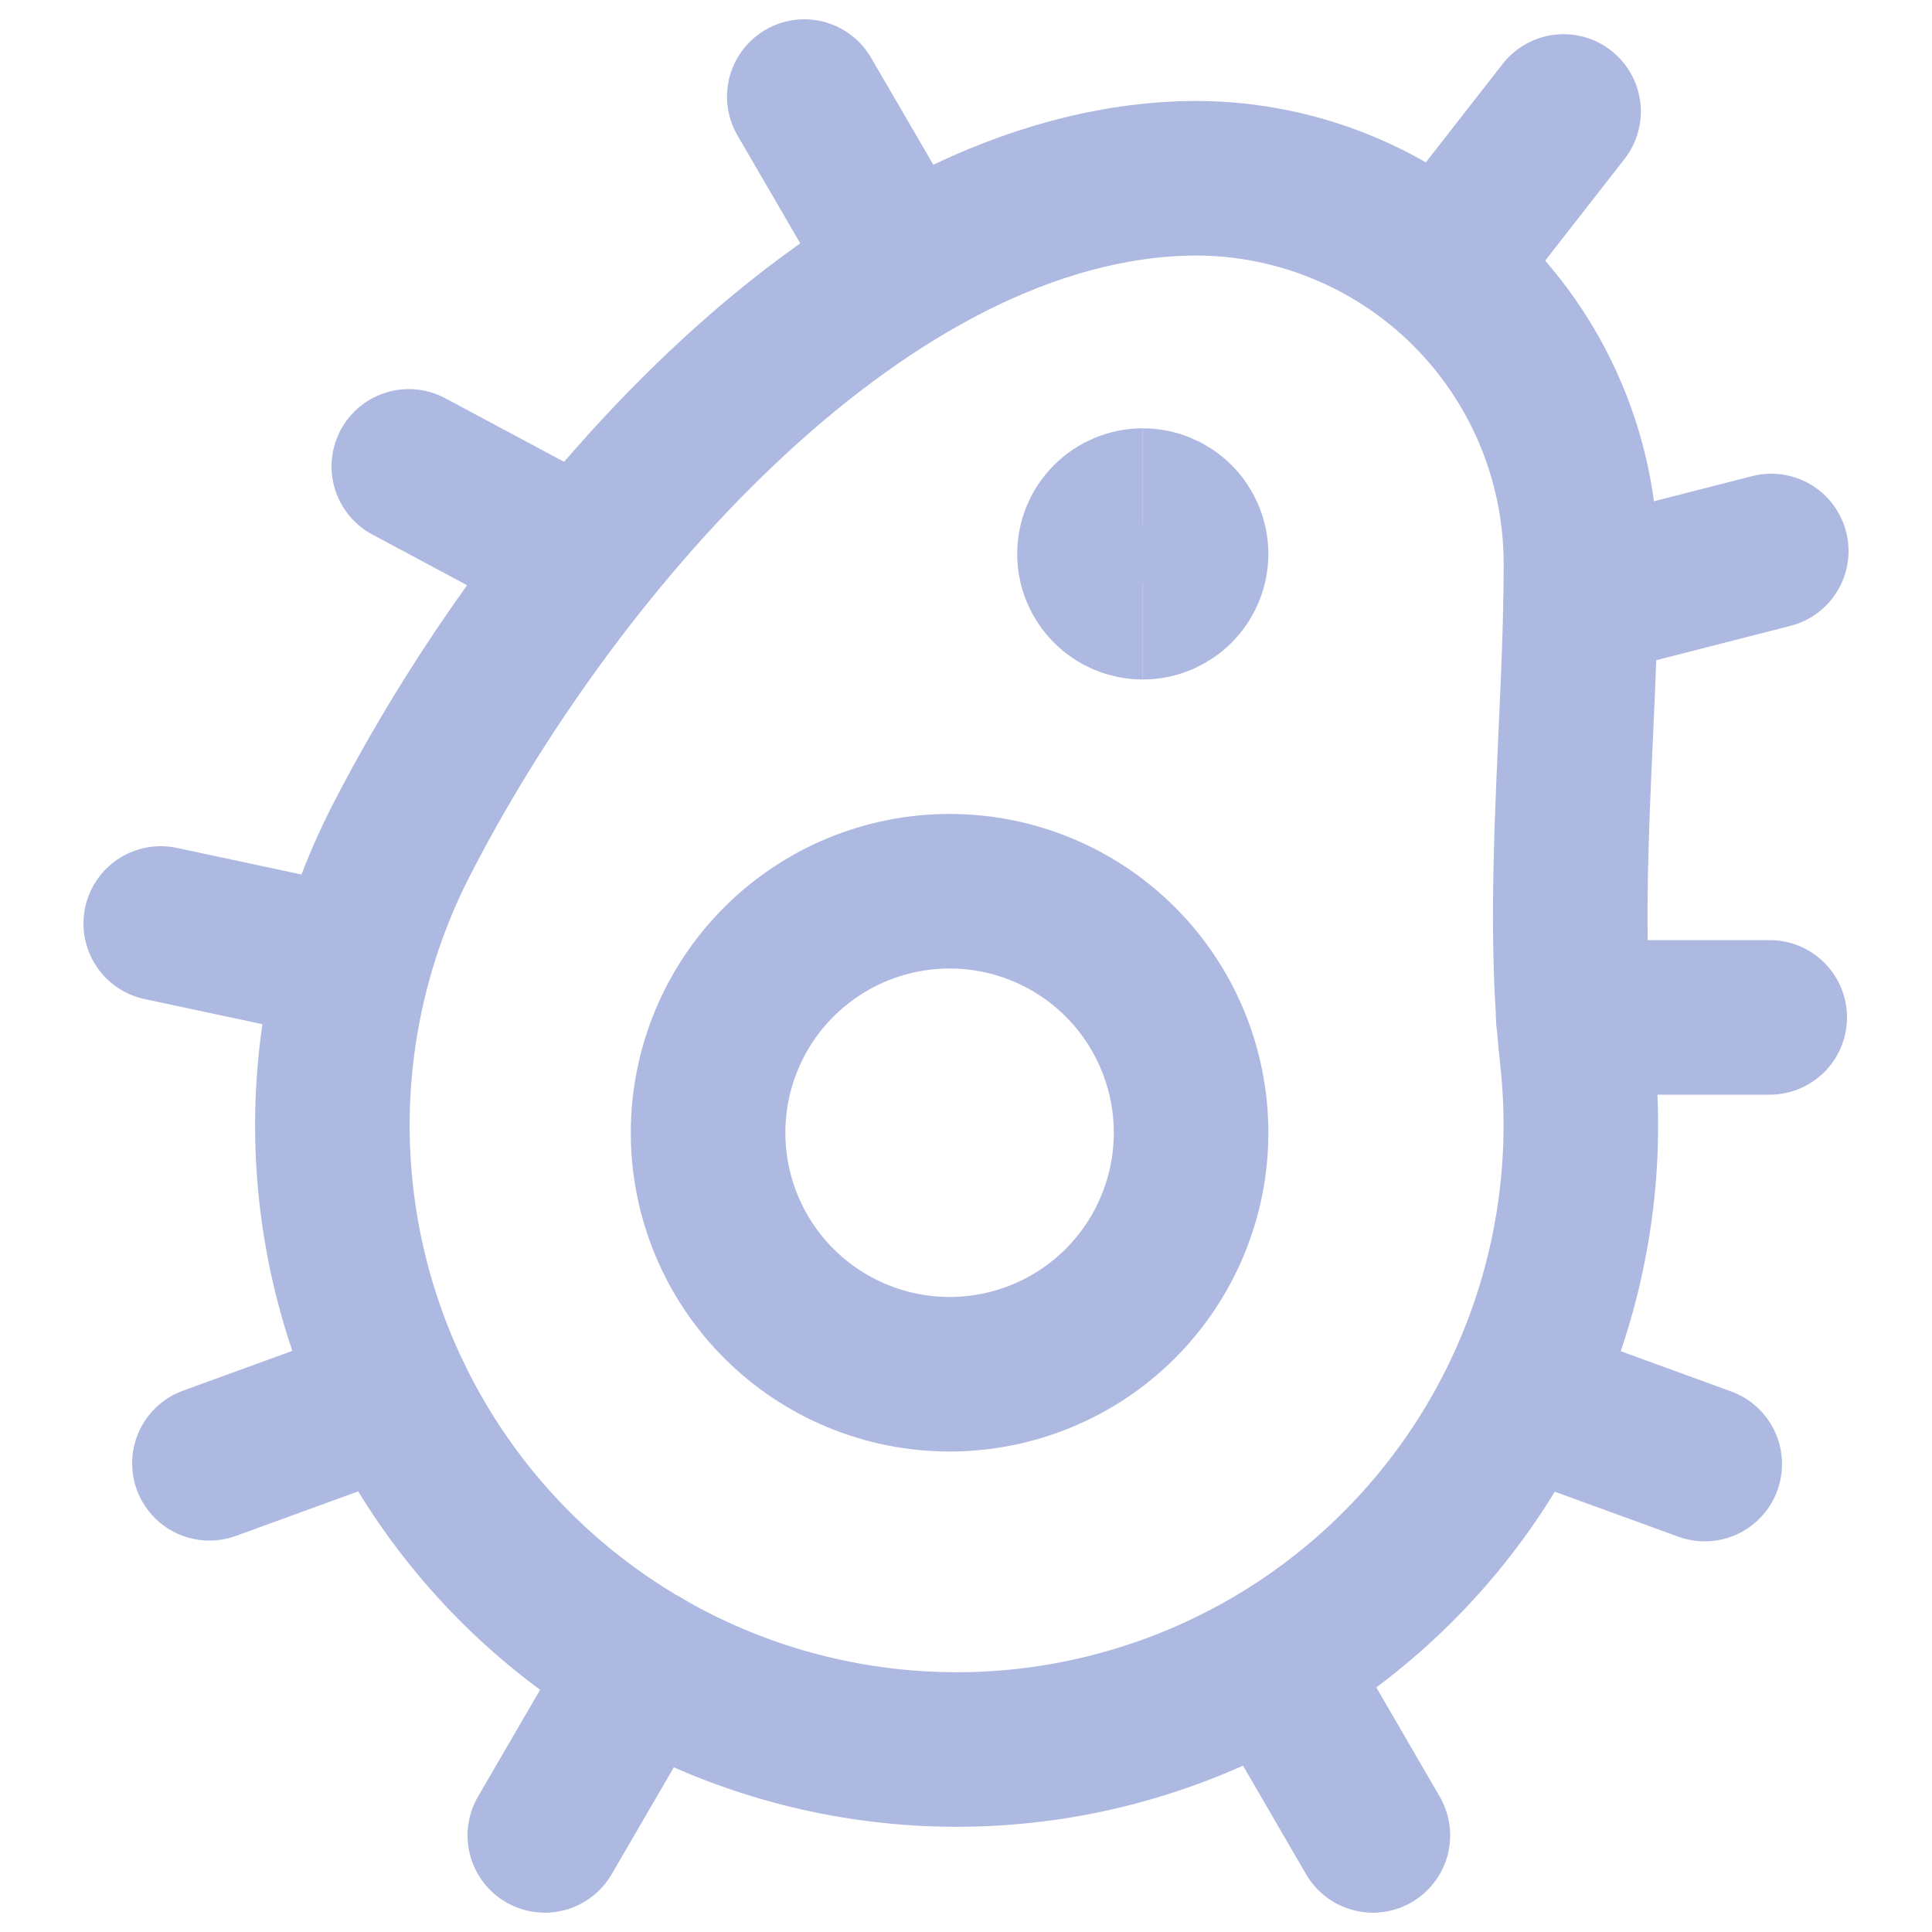
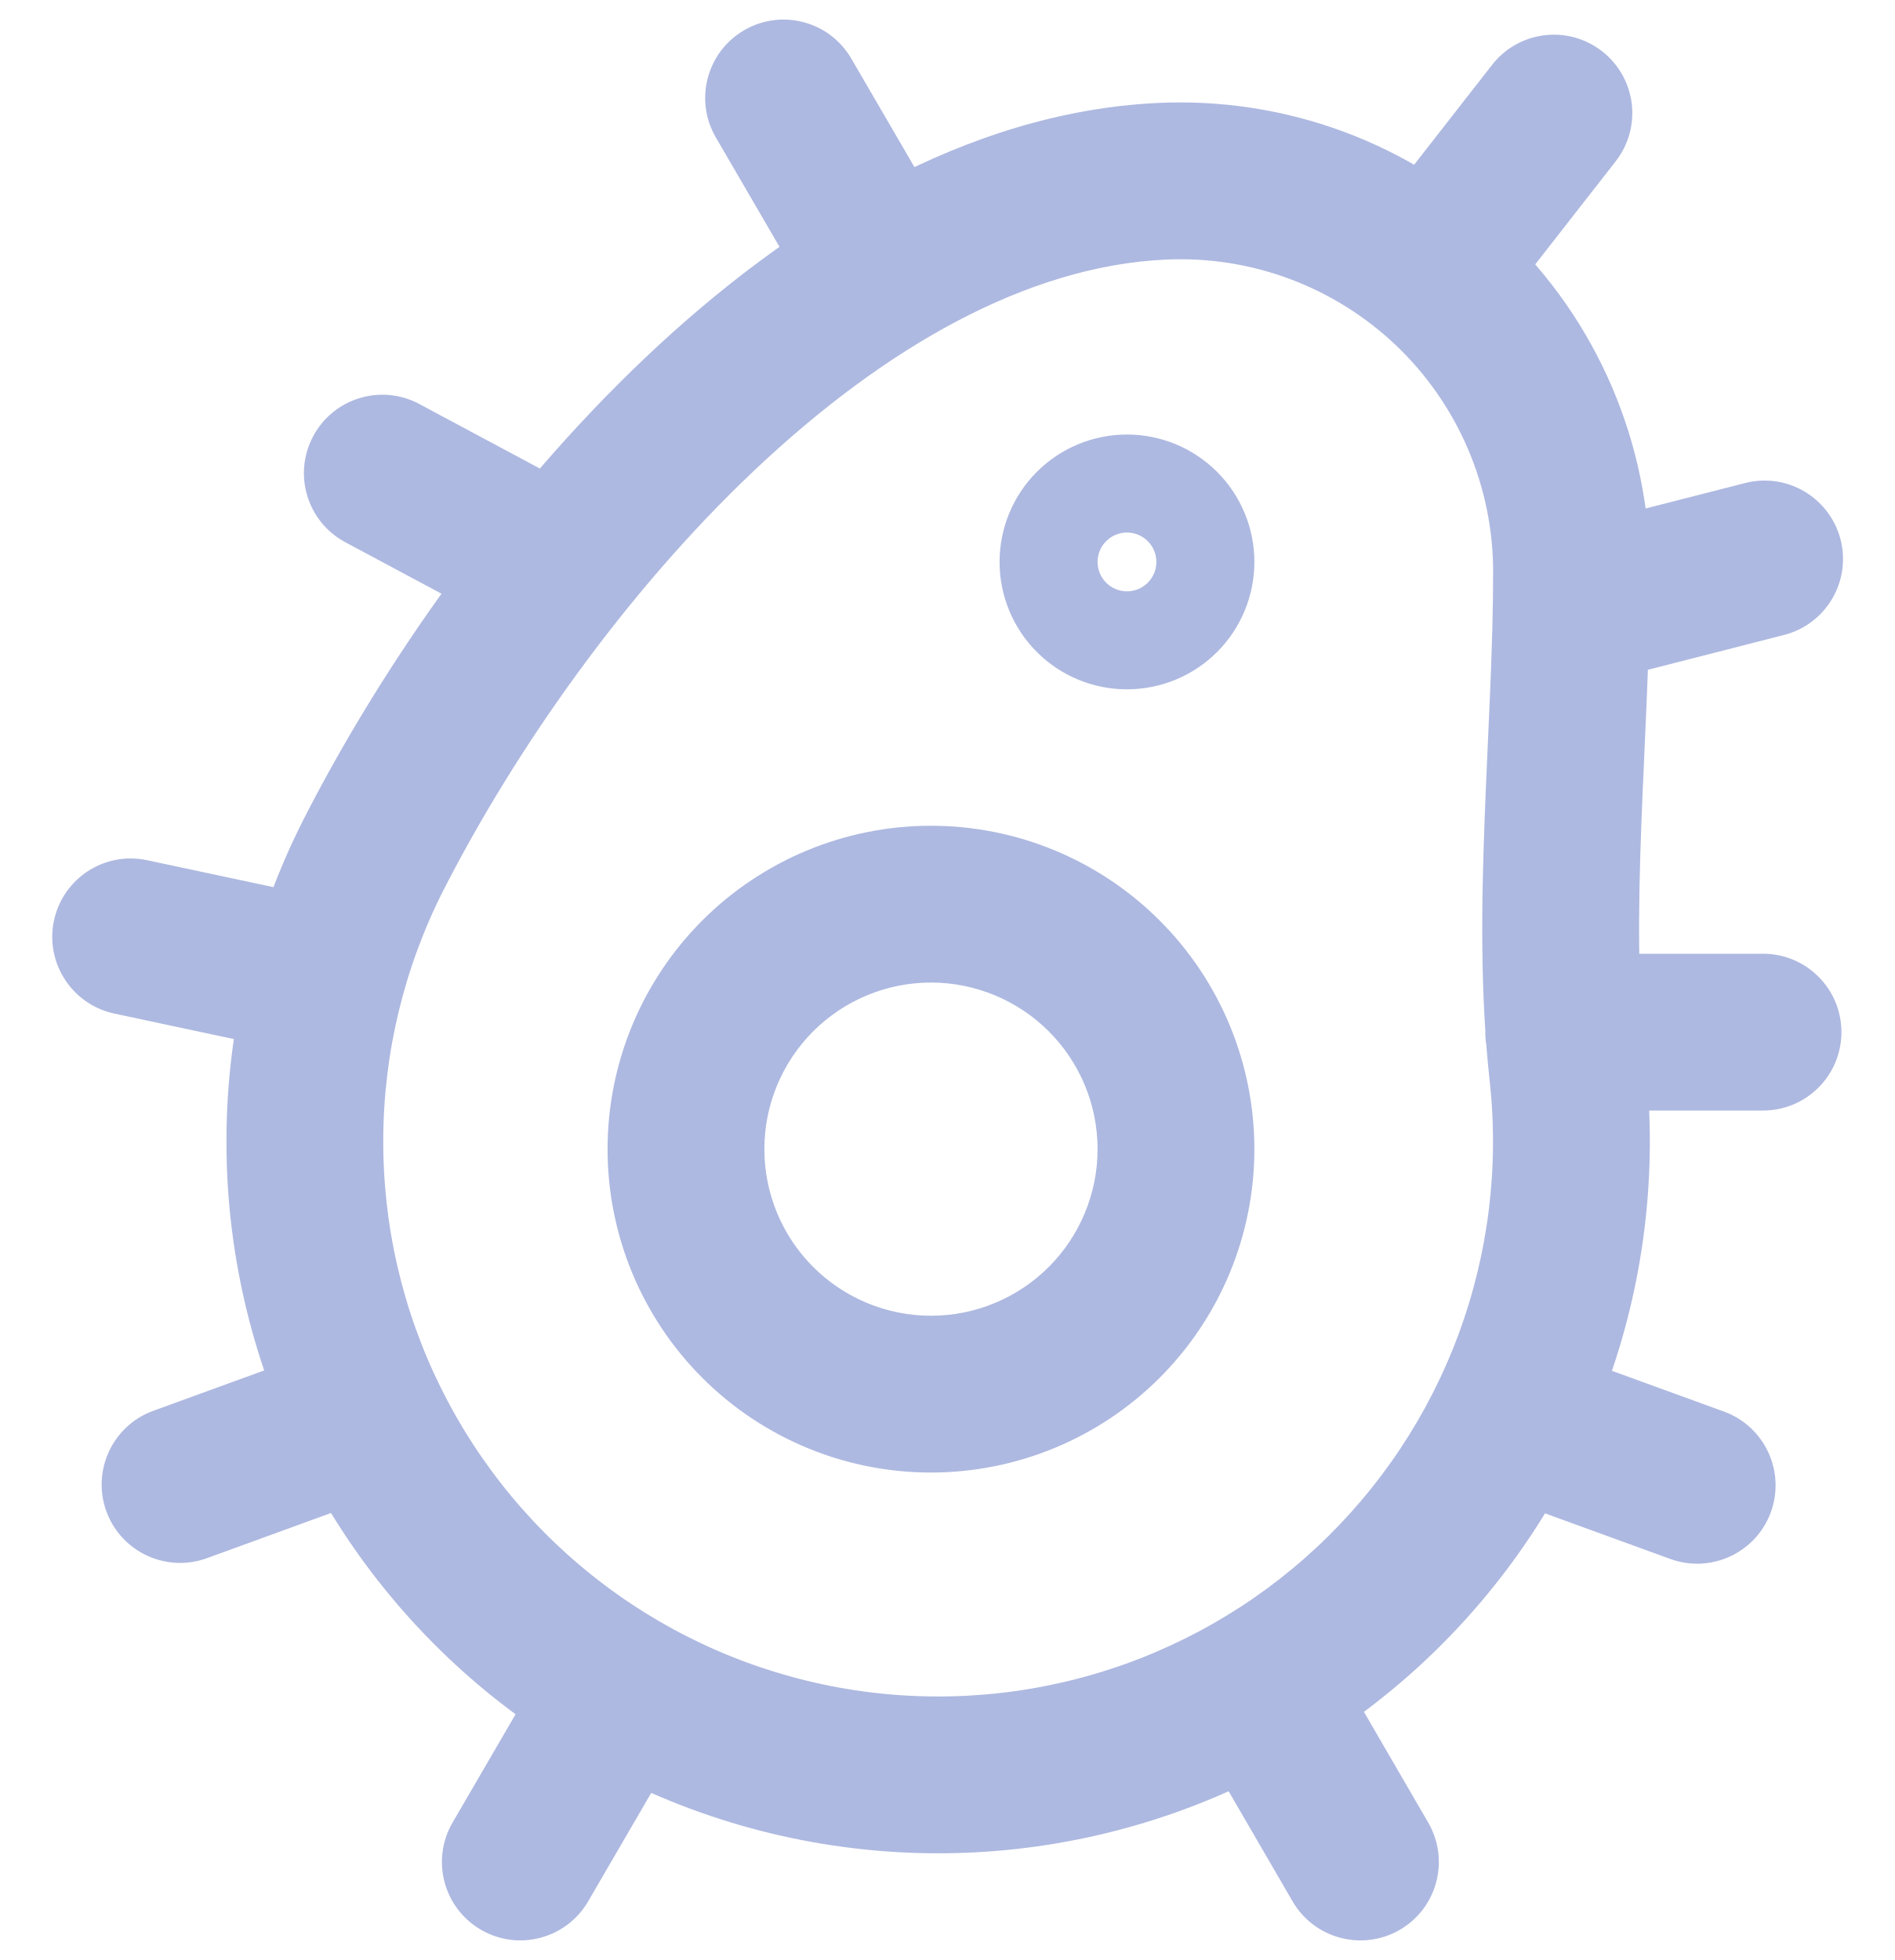
- <svg xmlns="http://www.w3.org/2000/svg" width="30" height="30" viewBox="0 0 30 30" fill="none">
-   <path d="M10.995 17.589C10.995 18.583 11.39 19.537 12.094 20.241C12.797 20.944 13.751 21.339 14.745 21.339C15.74 21.339 16.694 20.944 17.397 20.241C18.1 19.537 18.495 18.583 18.495 17.589C18.495 16.594 18.1 15.64 17.397 14.937C16.694 14.234 15.74 13.839 14.745 13.839C13.751 13.839 12.797 14.234 12.094 14.937C11.39 15.64 10.995 16.594 10.995 17.589Z" stroke="#AEB9E1" stroke-width="2.4" stroke-linecap="round" stroke-linejoin="round" />
-   <path d="M17.745 9.351C17.546 9.351 17.355 9.272 17.215 9.131C17.074 8.991 16.995 8.8 16.995 8.601C16.995 8.402 17.074 8.211 17.215 8.071C17.355 7.93 17.546 7.851 17.745 7.851" stroke="#AEB9E1" stroke-width="2.4" />
-   <path d="M17.745 9.351C17.944 9.351 18.135 9.272 18.275 9.131C18.416 8.991 18.495 8.8 18.495 8.601C18.495 8.402 18.416 8.211 18.275 8.071C18.135 7.93 17.944 7.851 17.745 7.851" stroke="#AEB9E1" stroke-width="2.4" />
-   <path d="M24.489 16.41C24.219 13.959 24.549 11.22 24.549 8.757C24.549 7.946 24.385 7.143 24.066 6.397C23.747 5.652 23.279 4.979 22.692 4.419C22.105 3.86 21.41 3.426 20.65 3.143C19.889 2.86 19.08 2.735 18.27 2.775C13.227 3.015 8.502 8.595 6.21 13.089C5.527 14.435 5.168 15.922 5.161 17.432C5.155 18.942 5.501 20.432 6.172 21.784C6.844 23.136 7.821 24.313 9.028 25.22C10.234 26.128 11.636 26.741 13.121 27.01C14.607 27.28 16.134 27.2 17.583 26.774C19.032 26.349 20.361 25.592 21.465 24.562C22.569 23.533 23.417 22.26 23.942 20.844C24.467 19.429 24.654 17.91 24.489 16.41Z" stroke="#AEB9E1" stroke-width="2.4" stroke-linecap="round" stroke-linejoin="round" />
-   <path d="M24.279 1.731L22.401 4.137" stroke="#AEB9E1" stroke-width="2.4" stroke-linecap="round" stroke-linejoin="round" />
-   <path d="M27.504 8.556L24.549 9.312" stroke="#AEB9E1" stroke-width="2.4" stroke-linecap="round" stroke-linejoin="round" />
-   <path d="M6.348 7.242L9.039 8.682" stroke="#AEB9E1" stroke-width="2.4" stroke-linecap="round" stroke-linejoin="round" />
-   <path d="M24.429 15.798H27.48" stroke="#AEB9E1" stroke-width="2.4" stroke-linecap="round" stroke-linejoin="round" />
-   <path d="M2.496 14.34L5.478 14.976" stroke="#AEB9E1" stroke-width="2.4" stroke-linecap="round" stroke-linejoin="round" />
-   <path d="M23.604 21.69L26.471 22.734" stroke="#AEB9E1" stroke-width="2.4" stroke-linecap="round" stroke-linejoin="round" />
-   <path d="M6.12 21.678L3.252 22.722" stroke="#AEB9E1" stroke-width="2.4" stroke-linecap="round" stroke-linejoin="round" />
-   <path d="M12.489 1.5L14.025 4.14" stroke="#AEB9E1" stroke-width="2.4" stroke-linecap="round" stroke-linejoin="round" />
-   <path d="M8.46 28.5L9.996 25.86" stroke="#AEB9E1" stroke-width="2.4" stroke-linecap="round" stroke-linejoin="round" />
-   <path d="M21.318 28.5L19.785 25.86" stroke="#AEB9E1" stroke-width="2.4" stroke-linecap="round" stroke-linejoin="round" />
+ <svg xmlns="http://www.w3.org/2000/svg" width="29" height="30" viewBox="0 0 29 30" fill="none">
+   <path d="M10.499 17.589L9.299 17.589L10.499 17.589ZM23.993 16.41L22.8 16.541L22.8 16.542L23.993 16.41ZM24.053 8.757L22.853 8.756V8.757H24.053ZM17.774 2.775L17.831 3.974L17.833 3.974L17.774 2.775ZM5.714 13.089L4.645 12.544L4.644 12.546L5.714 13.089ZM24.729 2.469C25.137 1.947 25.044 1.193 24.521 0.785C23.999 0.377 23.245 0.47 22.837 0.993L24.729 2.469ZM20.959 3.399C20.551 3.921 20.644 4.675 21.167 5.083C21.689 5.491 22.443 5.398 22.851 4.875L20.959 3.399ZM27.305 9.719C27.948 9.554 28.335 8.901 28.171 8.259C28.006 7.617 27.353 7.229 26.711 7.393L27.305 9.719ZM23.756 8.149C23.113 8.314 22.726 8.967 22.89 9.609C23.055 10.252 23.708 10.639 24.35 10.475L23.756 8.149ZM6.418 6.184C5.834 5.871 5.107 6.091 4.794 6.676C4.481 7.26 4.701 7.987 5.286 8.3L6.418 6.184ZM7.977 9.74C8.561 10.053 9.288 9.833 9.601 9.248C9.914 8.664 9.694 7.937 9.109 7.624L7.977 9.74ZM23.933 14.598C23.27 14.598 22.733 15.135 22.733 15.798C22.733 16.461 23.27 16.998 23.933 16.998V14.598ZM26.984 16.998C27.647 16.998 28.184 16.461 28.184 15.798C28.184 15.135 27.647 14.598 26.984 14.598V16.998ZM2.25 13.166C1.602 13.028 0.965 13.441 0.826 14.09C0.688 14.738 1.102 15.375 1.75 15.514L2.25 13.166ZM4.732 16.15C5.38 16.288 6.017 15.874 6.156 15.226C6.294 14.578 5.88 13.941 5.232 13.802L4.732 16.15ZM23.518 20.562C22.896 20.336 22.207 20.657 21.98 21.279C21.754 21.902 22.075 22.591 22.698 22.818L23.518 20.562ZM25.566 23.862C26.188 24.088 26.877 23.767 27.104 23.145C27.33 22.522 27.009 21.833 26.387 21.606L25.566 23.862ZM6.034 22.806C6.657 22.579 6.978 21.89 6.752 21.267C6.525 20.645 5.836 20.324 5.214 20.55L6.034 22.806ZM2.346 21.594C1.723 21.821 1.402 22.51 1.628 23.133C1.855 23.755 2.544 24.076 3.166 23.85L2.346 21.594ZM13.03 0.897C12.697 0.324 11.962 0.129 11.389 0.463C10.817 0.796 10.623 1.531 10.956 2.103L13.03 0.897ZM12.492 4.743C12.825 5.316 13.56 5.511 14.133 5.177C14.705 4.844 14.899 4.109 14.566 3.537L12.492 4.743ZM6.927 27.896C6.593 28.469 6.788 29.204 7.361 29.537C7.933 29.87 8.668 29.676 9.001 29.104L6.927 27.896ZM10.537 26.463C10.87 25.891 10.676 25.156 10.104 24.823C9.531 24.489 8.796 24.684 8.463 25.256L10.537 26.463ZM19.784 29.103C20.117 29.676 20.852 29.87 21.425 29.538C21.998 29.205 22.192 28.471 21.86 27.897L19.784 29.103ZM20.327 25.257C19.994 24.684 19.259 24.489 18.686 24.822C18.113 25.155 17.919 25.89 18.251 26.463L20.327 25.257ZM9.299 17.589C9.299 18.902 9.821 20.161 10.749 21.089L12.446 19.392C11.968 18.914 11.699 18.265 11.699 17.589L9.299 17.589ZM10.749 21.089C11.677 22.017 12.936 22.539 14.249 22.539V20.139C13.573 20.139 12.924 19.87 12.446 19.392L10.749 21.089ZM14.249 22.539C15.562 22.539 16.821 22.017 17.749 21.089L16.052 19.392C15.574 19.87 14.925 20.139 14.249 20.139V22.539ZM17.749 21.089C18.677 20.161 19.199 18.902 19.199 17.589H16.799C16.799 18.265 16.53 18.914 16.052 19.392L17.749 21.089ZM19.199 17.589C19.199 16.276 18.677 15.017 17.749 14.089L16.052 15.786C16.53 16.264 16.799 16.913 16.799 17.589H19.199ZM17.749 14.089C16.821 13.161 15.562 12.639 14.249 12.639V15.039C14.925 15.039 15.574 15.308 16.052 15.786L17.749 14.089ZM14.249 12.639C12.936 12.639 11.677 13.161 10.749 14.089L12.446 15.786C12.924 15.308 13.573 15.039 14.249 15.039V12.639ZM10.749 14.089C9.821 15.017 9.299 16.276 9.299 17.589L11.699 17.589C11.699 16.913 11.968 16.264 12.446 15.786L10.749 14.089ZM17.249 8.151C17.368 8.151 17.483 8.198 17.567 8.283L15.87 9.98C16.236 10.346 16.732 10.551 17.249 10.551V8.151ZM17.567 8.283C17.652 8.367 17.699 8.482 17.699 8.601H15.299C15.299 9.118 15.504 9.614 15.87 9.98L17.567 8.283ZM17.699 8.601C17.699 8.72 17.652 8.835 17.567 8.919L15.87 7.222C15.504 7.588 15.299 8.084 15.299 8.601H17.699ZM17.567 8.919C17.483 9.004 17.368 9.051 17.249 9.051V6.651C16.732 6.651 16.236 6.856 15.87 7.222L17.567 8.919ZM17.249 10.551C17.766 10.551 18.262 10.346 18.628 9.98L16.931 8.283C17.015 8.198 17.13 8.151 17.249 8.151V10.551ZM18.628 9.98C18.994 9.614 19.199 9.118 19.199 8.601H16.799C16.799 8.482 16.846 8.367 16.931 8.283L18.628 9.98ZM19.199 8.601C19.199 8.084 18.994 7.588 18.628 7.222L16.931 8.919C16.846 8.835 16.799 8.72 16.799 8.601H19.199ZM18.628 7.222C18.262 6.856 17.766 6.651 17.249 6.651V9.051C17.13 9.051 17.015 9.004 16.931 8.919L18.628 7.222ZM25.186 16.279C25.061 15.145 25.073 13.92 25.121 12.633C25.168 11.378 25.253 10.018 25.253 8.757H22.853C22.853 9.959 22.773 11.2 22.723 12.543C22.673 13.854 22.655 15.224 22.8 16.541L25.186 16.279ZM25.253 8.758C25.254 7.784 25.056 6.82 24.673 5.925L22.467 6.87C22.722 7.466 22.854 8.108 22.853 8.756L25.253 8.758ZM24.673 5.925C24.29 5.03 23.729 4.222 23.024 3.551L21.369 5.288C21.838 5.736 22.212 6.274 22.467 6.87L24.673 5.925ZM23.024 3.551C22.319 2.879 21.485 2.358 20.572 2.018L19.736 4.268C20.344 4.494 20.899 4.841 21.369 5.288L23.024 3.551ZM20.572 2.018C19.66 1.679 18.688 1.529 17.715 1.576L17.833 3.974C18.481 3.942 19.128 4.042 19.736 4.268L20.572 2.018ZM17.717 1.576C14.783 1.716 12.08 3.389 9.887 5.465C7.676 7.56 5.843 10.194 4.645 12.544L6.783 13.634C7.877 11.49 9.553 9.087 11.537 7.208C13.541 5.311 15.722 4.074 17.831 3.974L17.717 1.576ZM4.644 12.546C3.876 14.059 3.473 15.73 3.466 17.427L5.866 17.437C5.871 16.115 6.186 14.812 6.784 13.632L4.644 12.546ZM3.466 17.427C3.458 19.123 3.847 20.798 4.602 22.318L6.752 21.25C6.163 20.066 5.86 18.76 5.866 17.437L3.466 17.427ZM4.602 22.318C5.356 23.837 6.455 25.16 7.811 26.179L9.254 24.261C8.197 23.466 7.34 22.435 6.752 21.25L4.602 22.318ZM7.811 26.179C9.167 27.199 10.742 27.888 12.411 28.191L12.84 25.83C11.539 25.593 10.311 25.056 9.254 24.261L7.811 26.179ZM12.411 28.191C14.081 28.495 15.797 28.404 17.425 27.926L16.75 25.623C15.48 25.996 14.142 26.066 12.84 25.83L12.411 28.191ZM17.425 27.926C19.053 27.448 20.547 26.597 21.788 25.44L20.151 23.685C19.184 24.587 18.019 25.251 16.75 25.623L17.425 27.926ZM21.788 25.44C23.029 24.283 23.982 22.852 24.572 21.262L22.322 20.427C21.862 21.667 21.118 22.783 20.151 23.685L21.788 25.44ZM24.572 21.262C25.162 19.671 25.372 17.965 25.186 16.278L22.8 16.542C22.945 17.856 22.782 19.187 22.322 20.427L24.572 21.262ZM22.837 0.993L20.959 3.399L22.851 4.875L24.729 2.469L22.837 0.993ZM26.711 7.393L23.756 8.149L24.35 10.475L27.305 9.719L26.711 7.393ZM5.286 8.3L7.977 9.74L9.109 7.624L6.418 6.184L5.286 8.3ZM23.933 16.998H26.984V14.598H23.933V16.998ZM1.75 15.514L4.732 16.15L5.232 13.802L2.25 13.166L1.75 15.514ZM22.698 22.818L25.566 23.862L26.387 21.606L23.518 20.562L22.698 22.818ZM5.214 20.55L2.346 21.594L3.166 23.85L6.034 22.806L5.214 20.55ZM10.956 2.103L12.492 4.743L14.566 3.537L13.03 0.897L10.956 2.103ZM9.001 29.104L10.537 26.463L8.463 25.256L6.927 27.896L9.001 29.104ZM21.86 27.897L20.327 25.257L18.251 26.463L19.784 29.103L21.86 27.897Z" fill="#AEB9E1" />
</svg>
